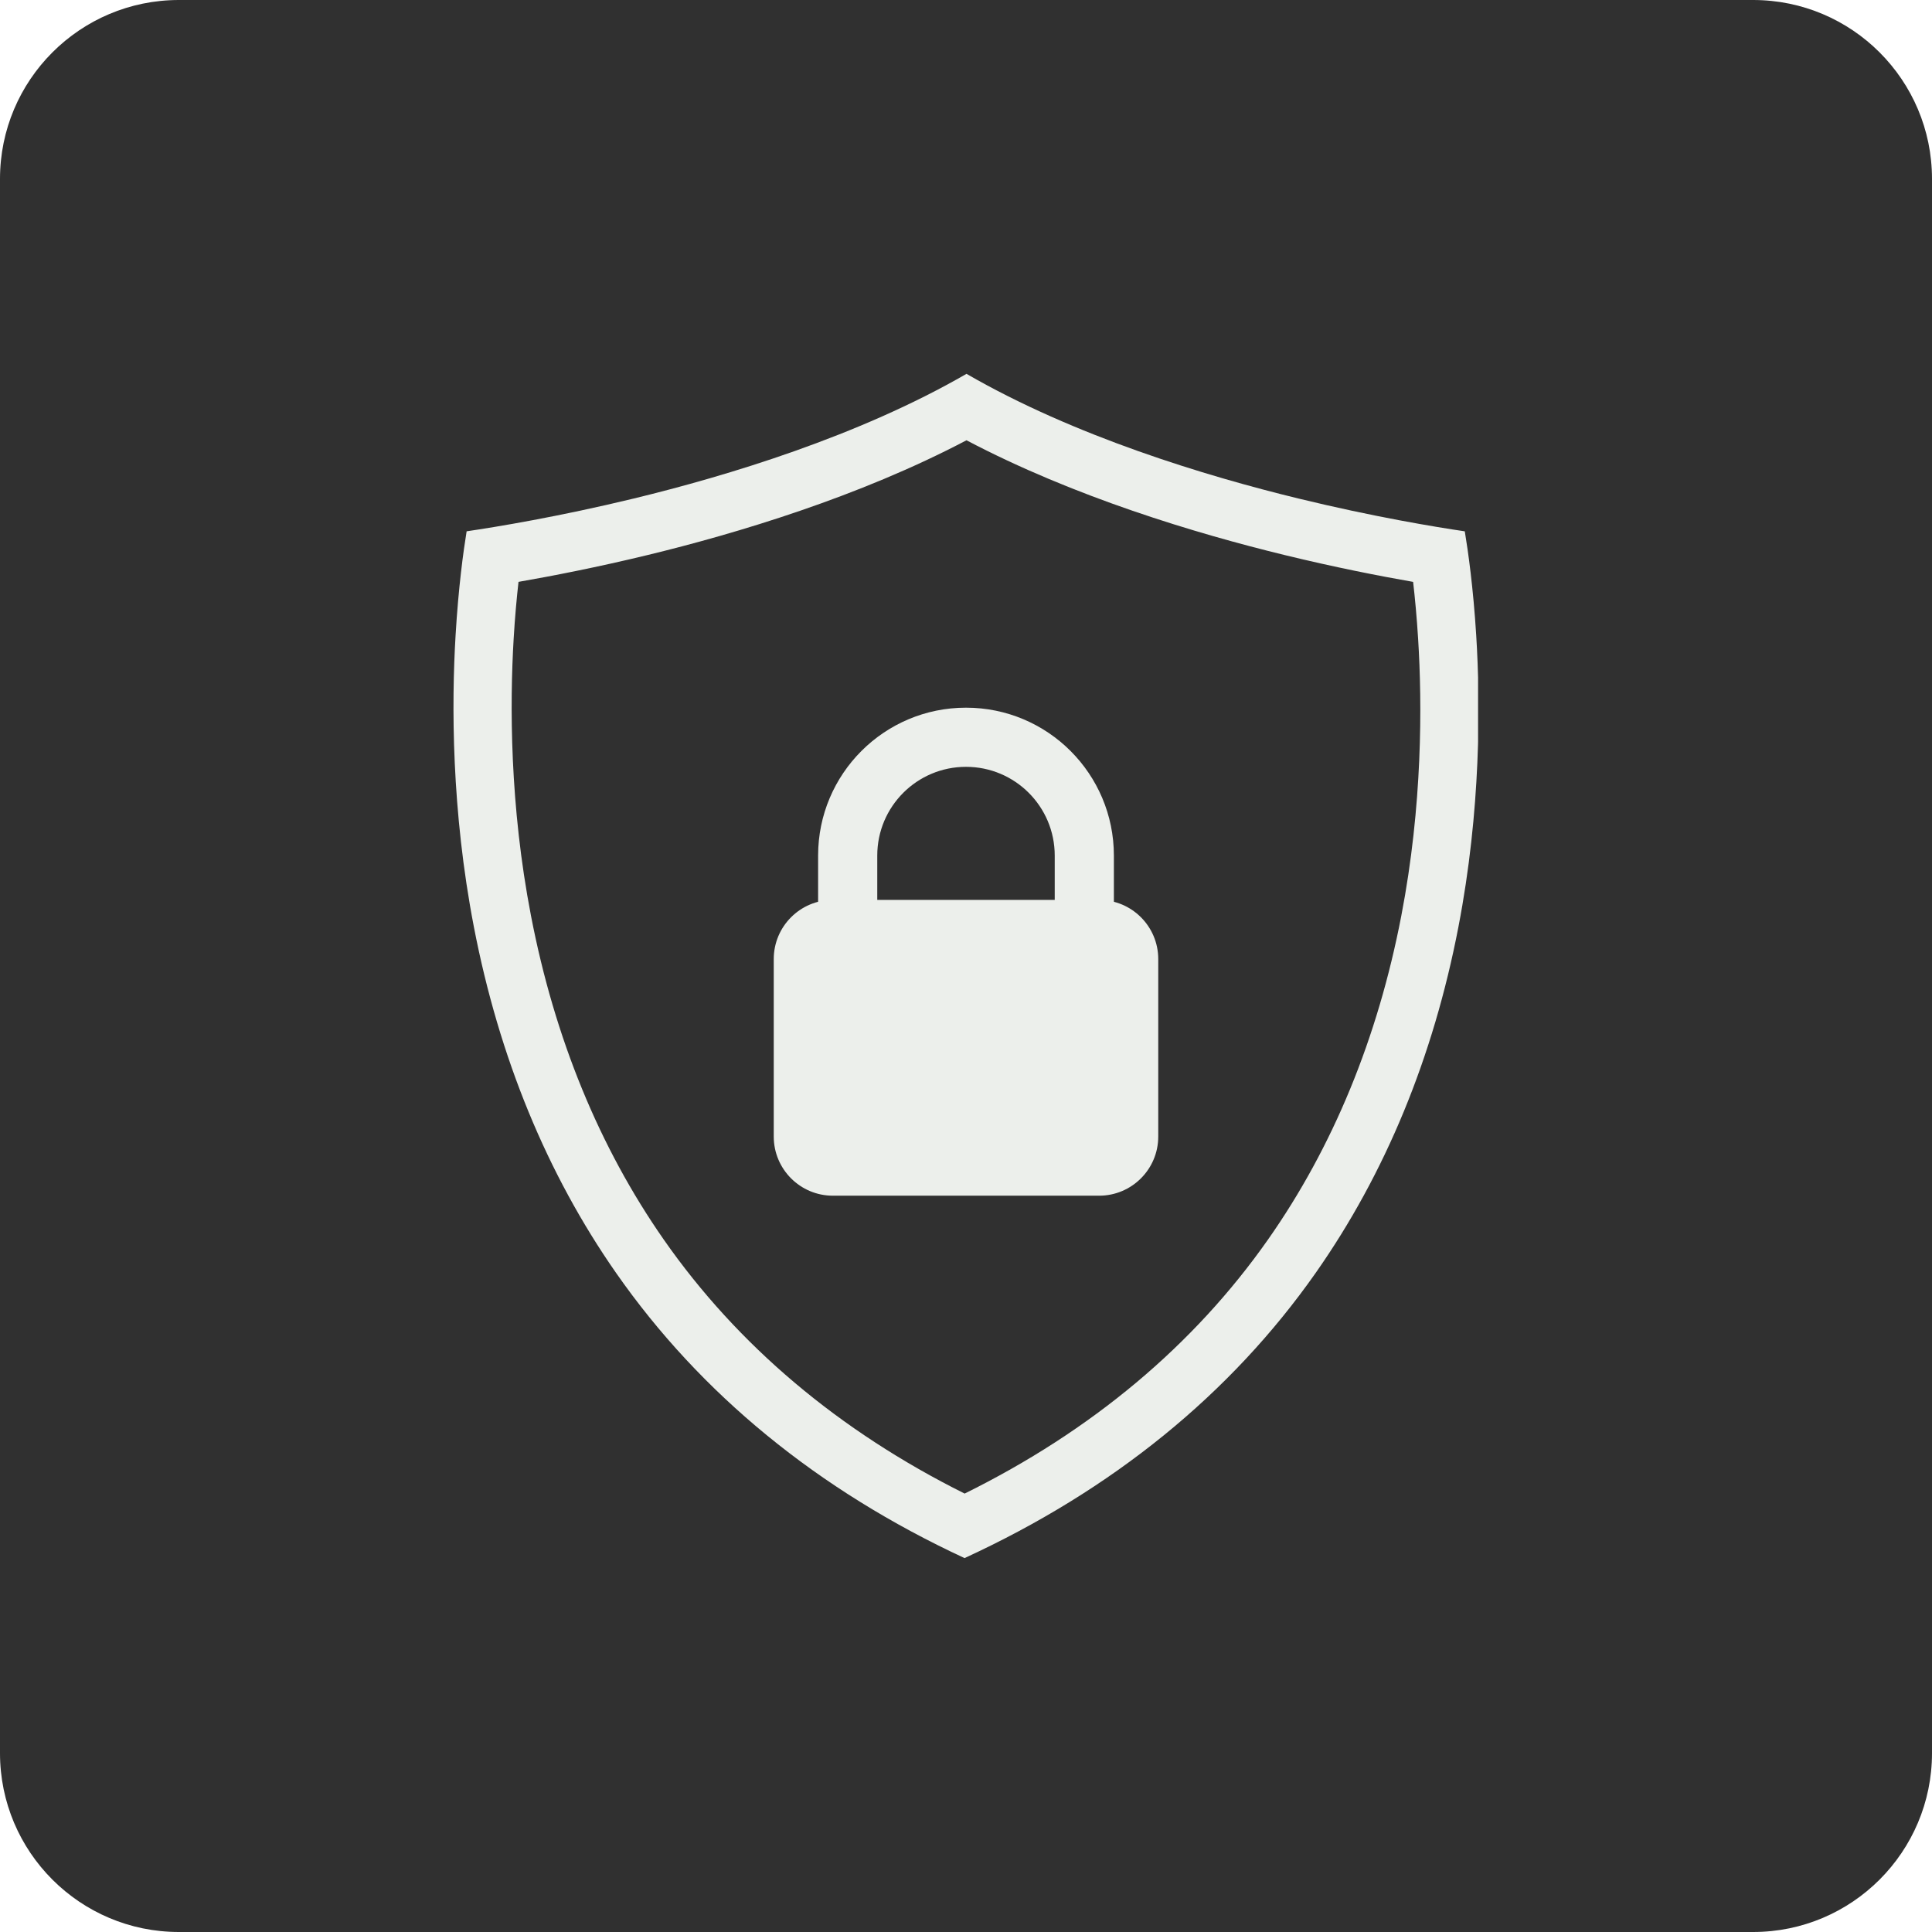
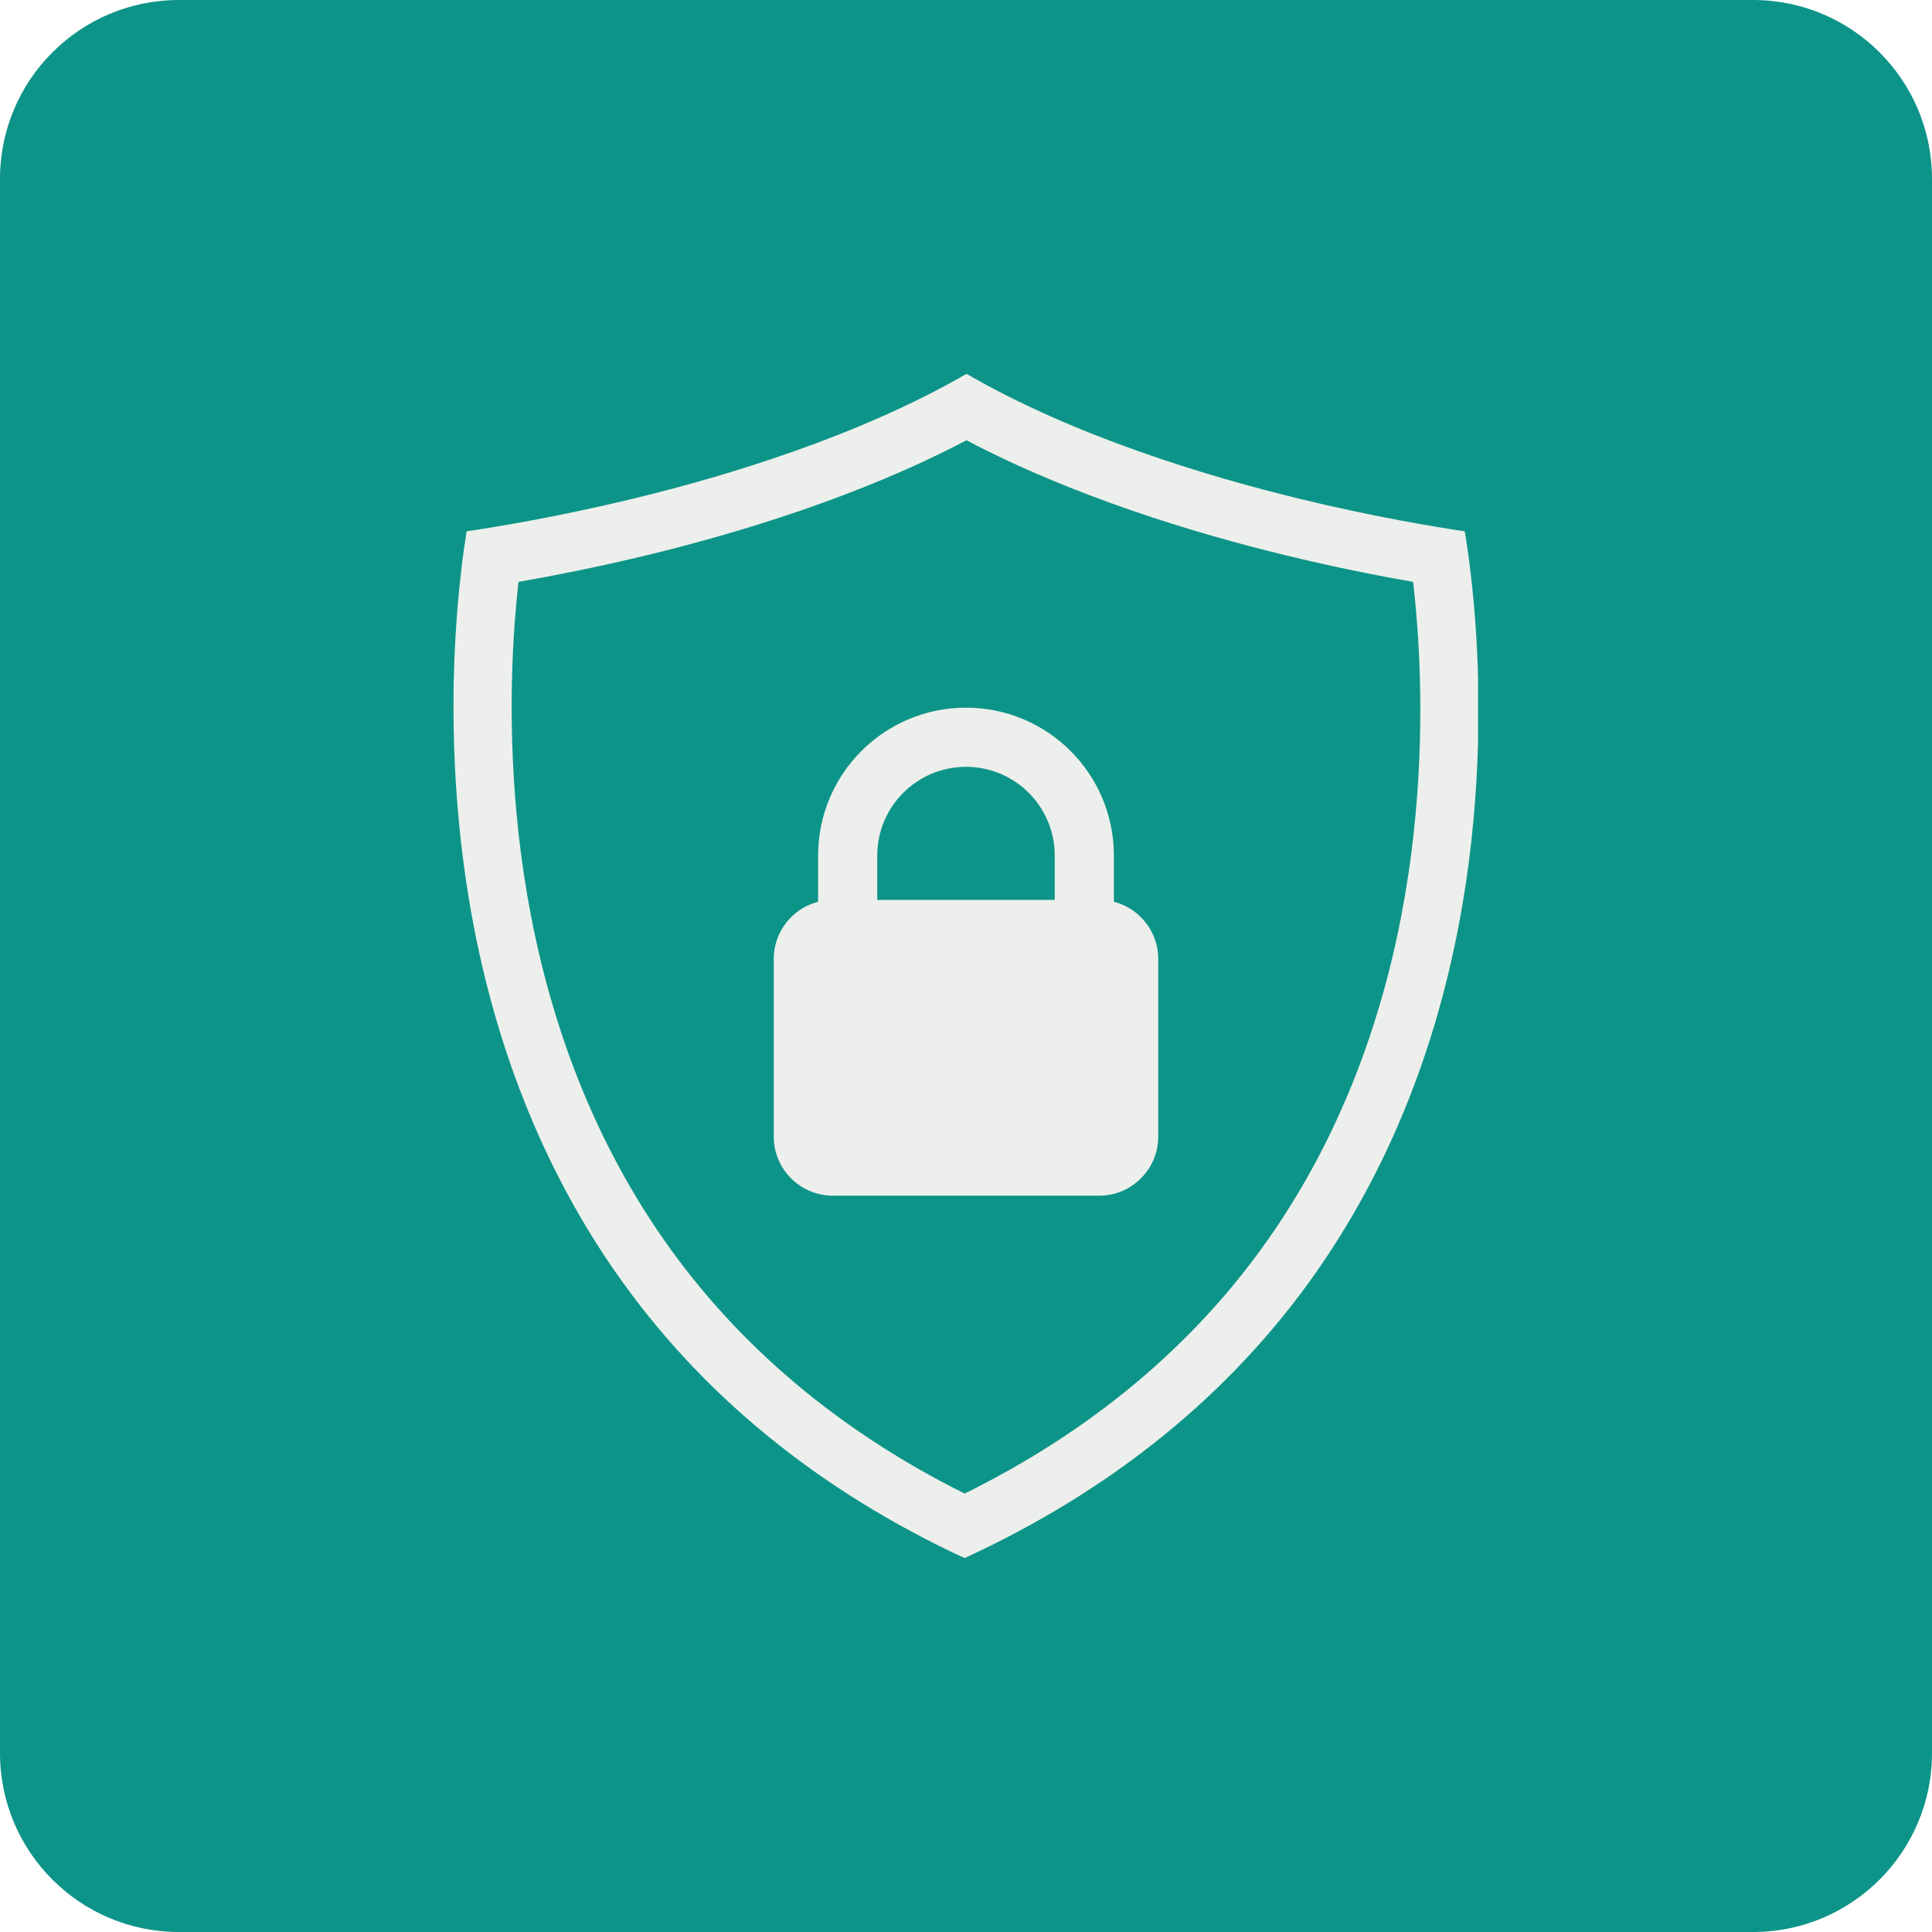
<svg xmlns="http://www.w3.org/2000/svg" width="1080" zoomAndPan="magnify" viewBox="0 0 810 810" height="1080" preserveAspectRatio="xMidYMid meet" version="1.0">
  <defs>
-     <clipPath id="1298d0ac57">
+     <clipPath id="dd489a6785">
      <path d="M 75 0 L 735 0 C 776.422 0 810 33.578 810 75 L 810 735 C 810 776.422 776.422 810 735 810 L 75 810 C 33.578 810 0 776.422 0 735 L 0 75 C 0 33.578 33.578 0 75 0 Z M 75 0 " clip-rule="nonzero" />
    </clipPath>
-     <clipPath id="309b9e8254">
-       <path d="M 0 0 L 810 0 L 810 810 L 0 810 Z M 0 0 " clip-rule="nonzero" />
-     </clipPath>
-     <clipPath id="0d7b2df539">
+     <clipPath id="5083951e13">
      <path d="M 75 0 L 735 0 C 776.422 0 810 33.578 810 75 L 810 735 C 810 776.422 776.422 810 735 810 L 75 810 C 33.578 810 0 776.422 0 735 L 0 75 C 0 33.578 33.578 0 75 0 Z M 75 0 " clip-rule="nonzero" />
    </clipPath>
-     <clipPath id="f4405f286c">
-       <rect x="0" width="810" y="0" height="810" />
-     </clipPath>
-     <clipPath id="0e42c539b6">
+     <clipPath id="73d7e33df9">
      <path d="M 190.125 156.734 L 619.688 156.734 L 619.688 653.234 L 190.125 653.234 Z M 190.125 156.734 " clip-rule="nonzero" />
    </clipPath>
-     <clipPath id="d906d15ec4">
+     <clipPath id="f254e74c6a">
      <path d="M 342 296.617 L 467 296.617 L 467 421 L 342 421 Z M 342 296.617 " clip-rule="nonzero" />
    </clipPath>
-     <clipPath id="9c43f1cfa4">
+     <clipPath id="96ab175063">
      <path d="M 324.398 377 L 485.648 377 L 485.648 501.367 L 324.398 501.367 Z M 324.398 377 " clip-rule="nonzero" />
    </clipPath>
  </defs>
-   <g clip-path="url(#1298d0ac57)">
-     <g transform="matrix(1, 0, 0, 1, 0, 0.000000000000039746)">
-       <g clip-path="url(#f4405f286c)">
-         <g clip-path="url(#309b9e8254)">
-           <g clip-path="url(#0d7b2df539)">
-             <rect x="-178.2" width="1166.4" fill="#303030" height="1166.4" y="-178.2" fill-opacity="1" />
-           </g>
-         </g>
-       </g>
+   <g clip-path="url(#dd489a6785)">
+     <g clip-path="url(#5083951e13)">
+       <rect x="-81" width="972" fill="#0d9488" y="-81" height="972" fill-opacity="1" />
    </g>
  </g>
-   <g clip-path="url(#0e42c539b6)">
+   <g clip-path="url(#73d7e33df9)">
    <path fill="#ecefeb" d="M 587.496 383.992 C 577.621 435.277 558.844 480.91 531.664 519.633 C 500.465 564.07 457.707 599.867 404.434 626.188 C 351.676 599.883 309.285 564.113 278.289 519.711 C 251.258 480.965 232.531 435.305 222.629 383.984 C 213.668 337.59 213.734 295.16 215.355 267.746 C 215.891 258.672 216.629 250.668 217.387 243.949 C 231.543 241.484 250.445 237.812 271.566 232.688 C 308.723 223.676 360.129 208.312 405.207 184.586 C 450.27 208.332 501.566 223.695 538.629 232.715 C 559.703 237.848 578.395 241.5 592.457 243.957 C 593.234 250.668 593.984 258.688 594.555 267.84 C 596.262 295.242 596.43 337.625 587.496 383.992 Z M 618.91 266.332 C 617.66 246.301 615.516 231.125 614.121 222.762 C 601.867 220.953 576.023 216.711 544.402 209.012 C 505.512 199.547 450.469 182.898 405.207 156.734 C 359.98 182.875 304.809 199.52 265.812 208.98 C 234.266 216.629 207.988 220.938 195.637 222.754 C 194.281 231.055 192.203 246.109 191.008 266.297 C 189.293 295.109 189.242 339.723 198.676 388.609 C 209.227 443.297 229.289 492.109 258.285 533.668 C 293.762 584.5 342.902 624.707 404.391 653.238 C 466.414 624.707 515.938 584.48 551.629 533.641 C 580.801 492.09 600.926 443.297 611.449 388.609 C 620.867 339.723 620.699 295.133 618.91 266.332 " fill-opacity="1" fill-rule="nonzero" />
  </g>
-   <g clip-path="url(#d906d15ec4)">
+   <g clip-path="url(#f254e74c6a)">
    <path fill="#ecefeb" d="M 405 296.695 C 370.754 296.695 342.996 324.453 342.996 358.699 L 342.996 420.699 L 367.797 420.699 L 367.797 358.699 C 367.797 338.156 384.453 321.496 405 321.496 C 425.547 321.496 442.199 338.156 442.199 358.699 L 442.199 420.699 L 467 420.699 L 467 358.699 C 467 324.453 439.242 296.695 405 296.695 Z M 405 296.695 " fill-opacity="1" fill-rule="nonzero" />
  </g>
-   <g clip-path="url(#9c43f1cfa4)">
+   <g clip-path="url(#96ab175063)">
    <path fill="#ecefeb" d="M 485.602 476.5 C 485.602 490.195 474.496 501.301 460.801 501.301 L 349.199 501.301 C 335.5 501.301 324.398 490.195 324.398 476.5 L 324.398 402.098 C 324.398 388.402 335.5 377.297 349.199 377.297 L 460.801 377.297 C 474.496 377.297 485.602 388.402 485.602 402.098 Z M 485.602 476.5 " fill-opacity="1" fill-rule="nonzero" />
  </g>
</svg>
